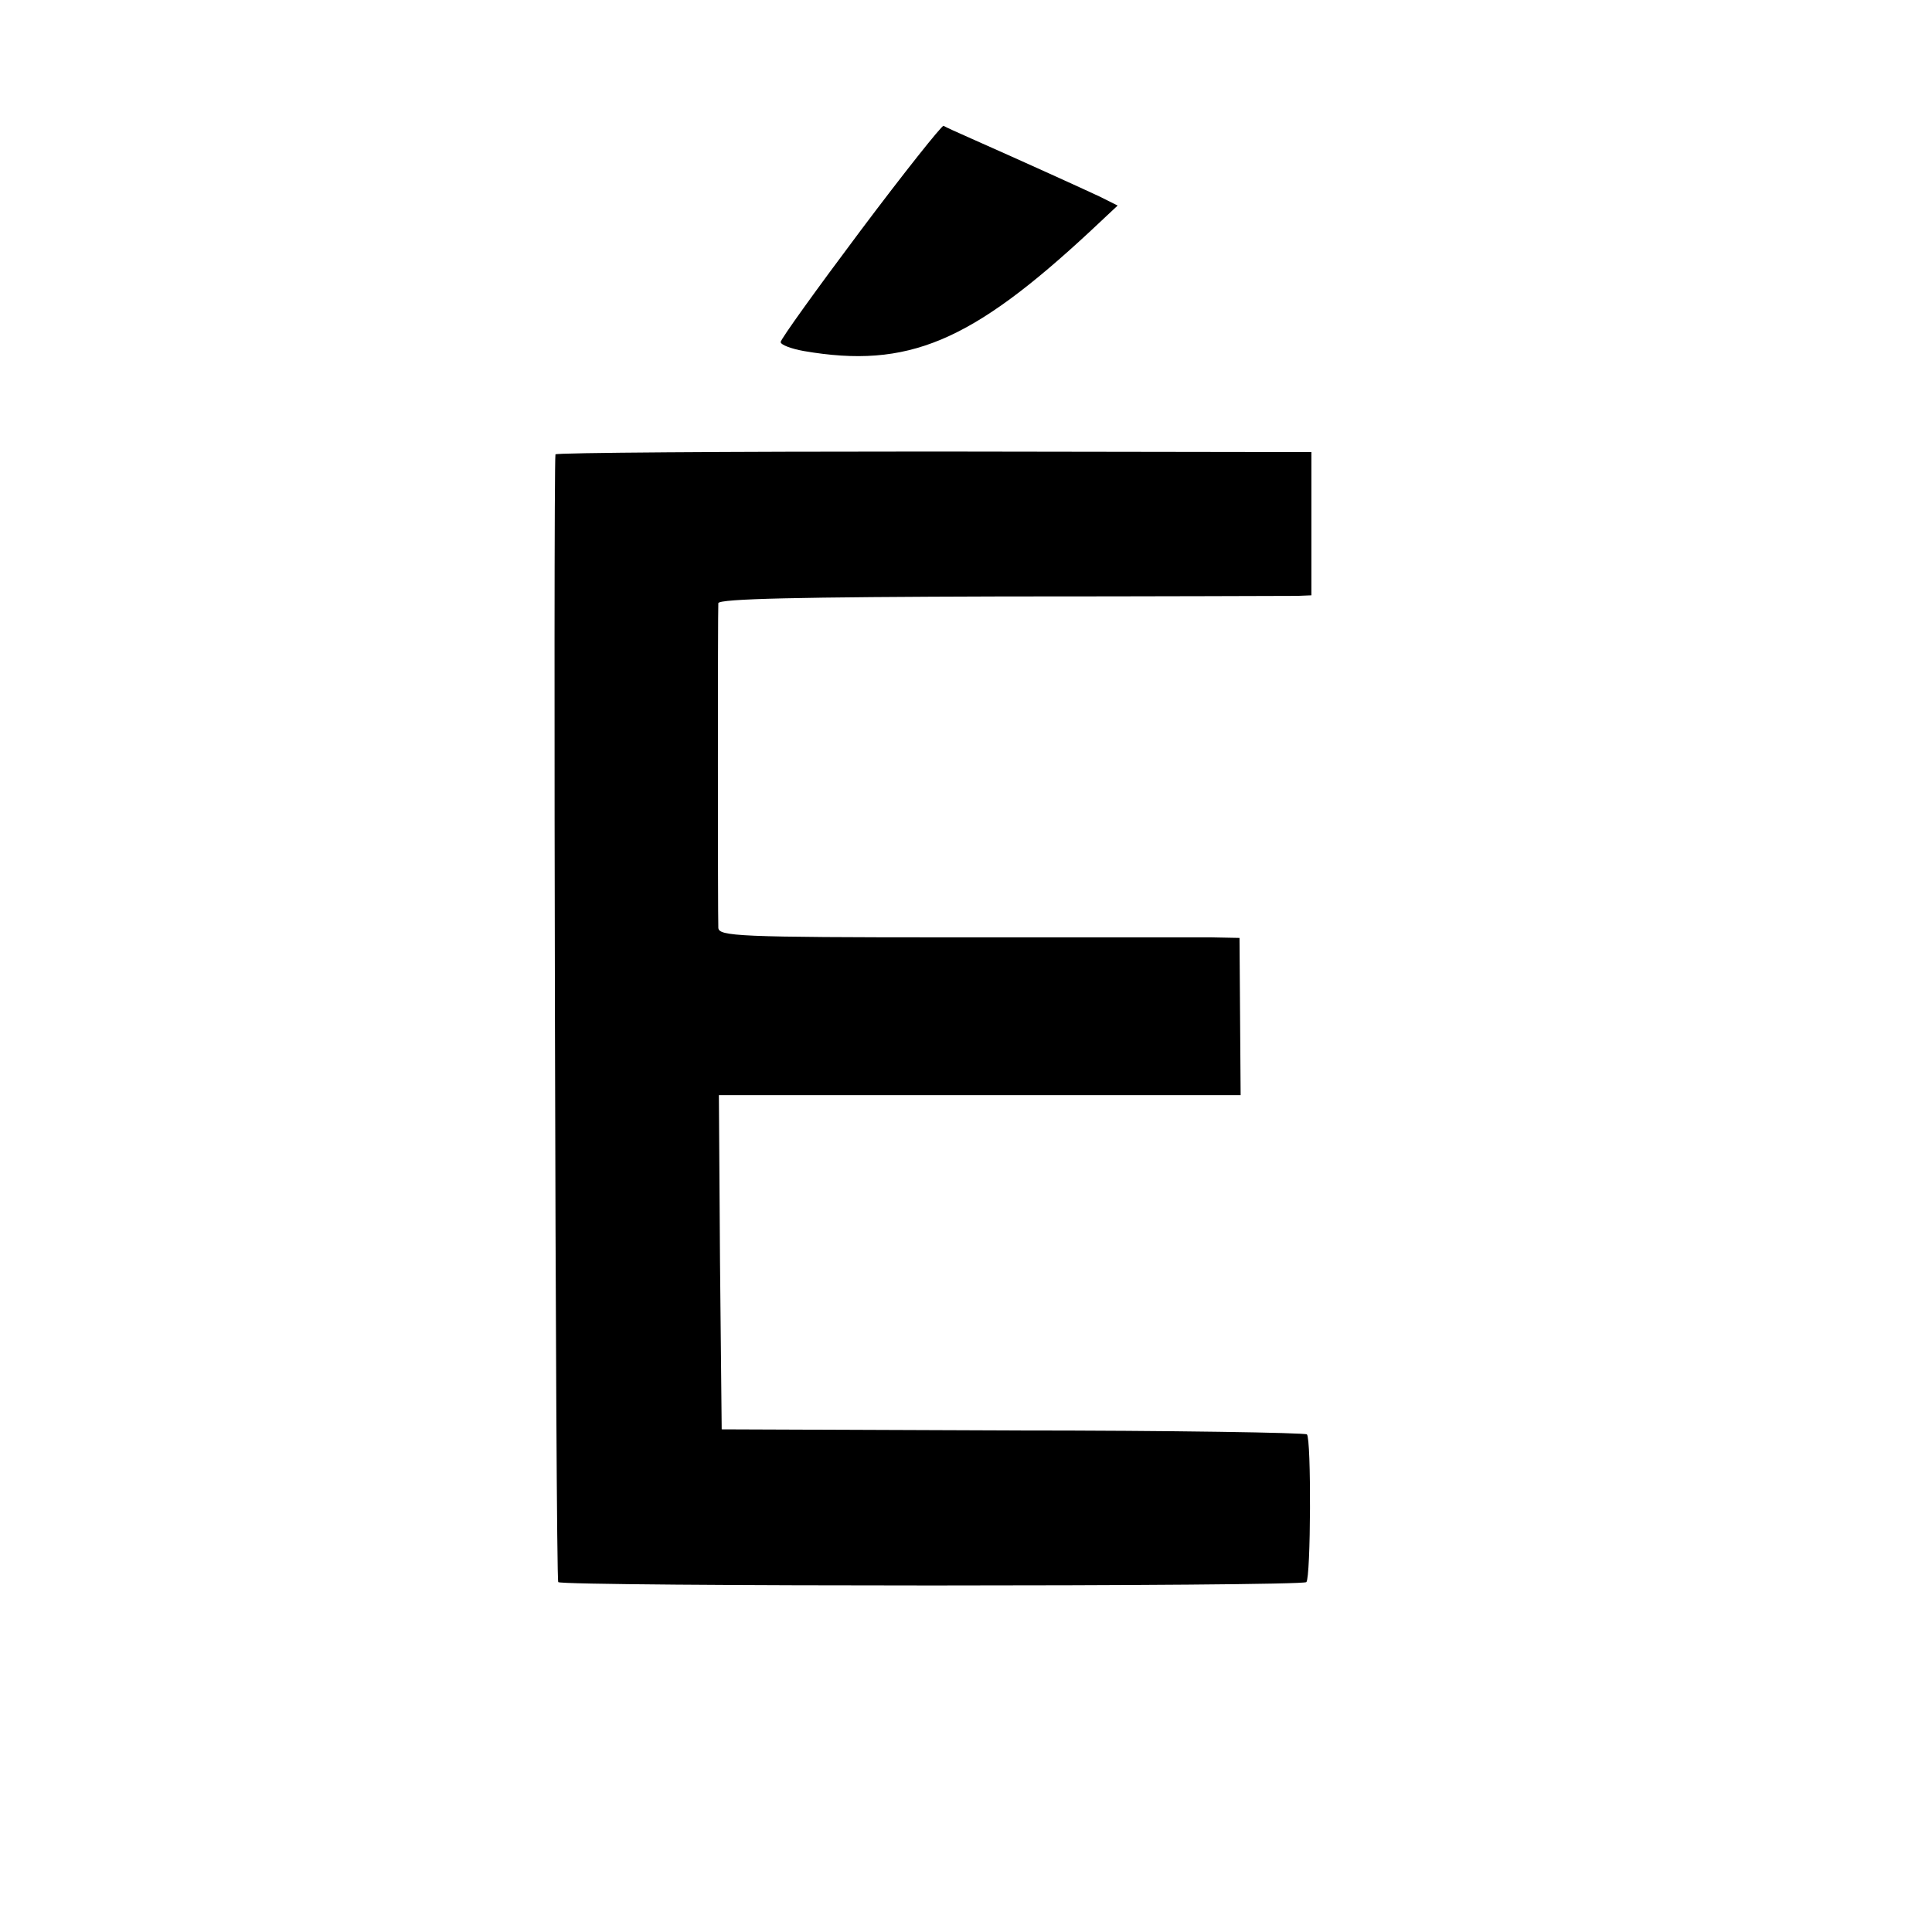
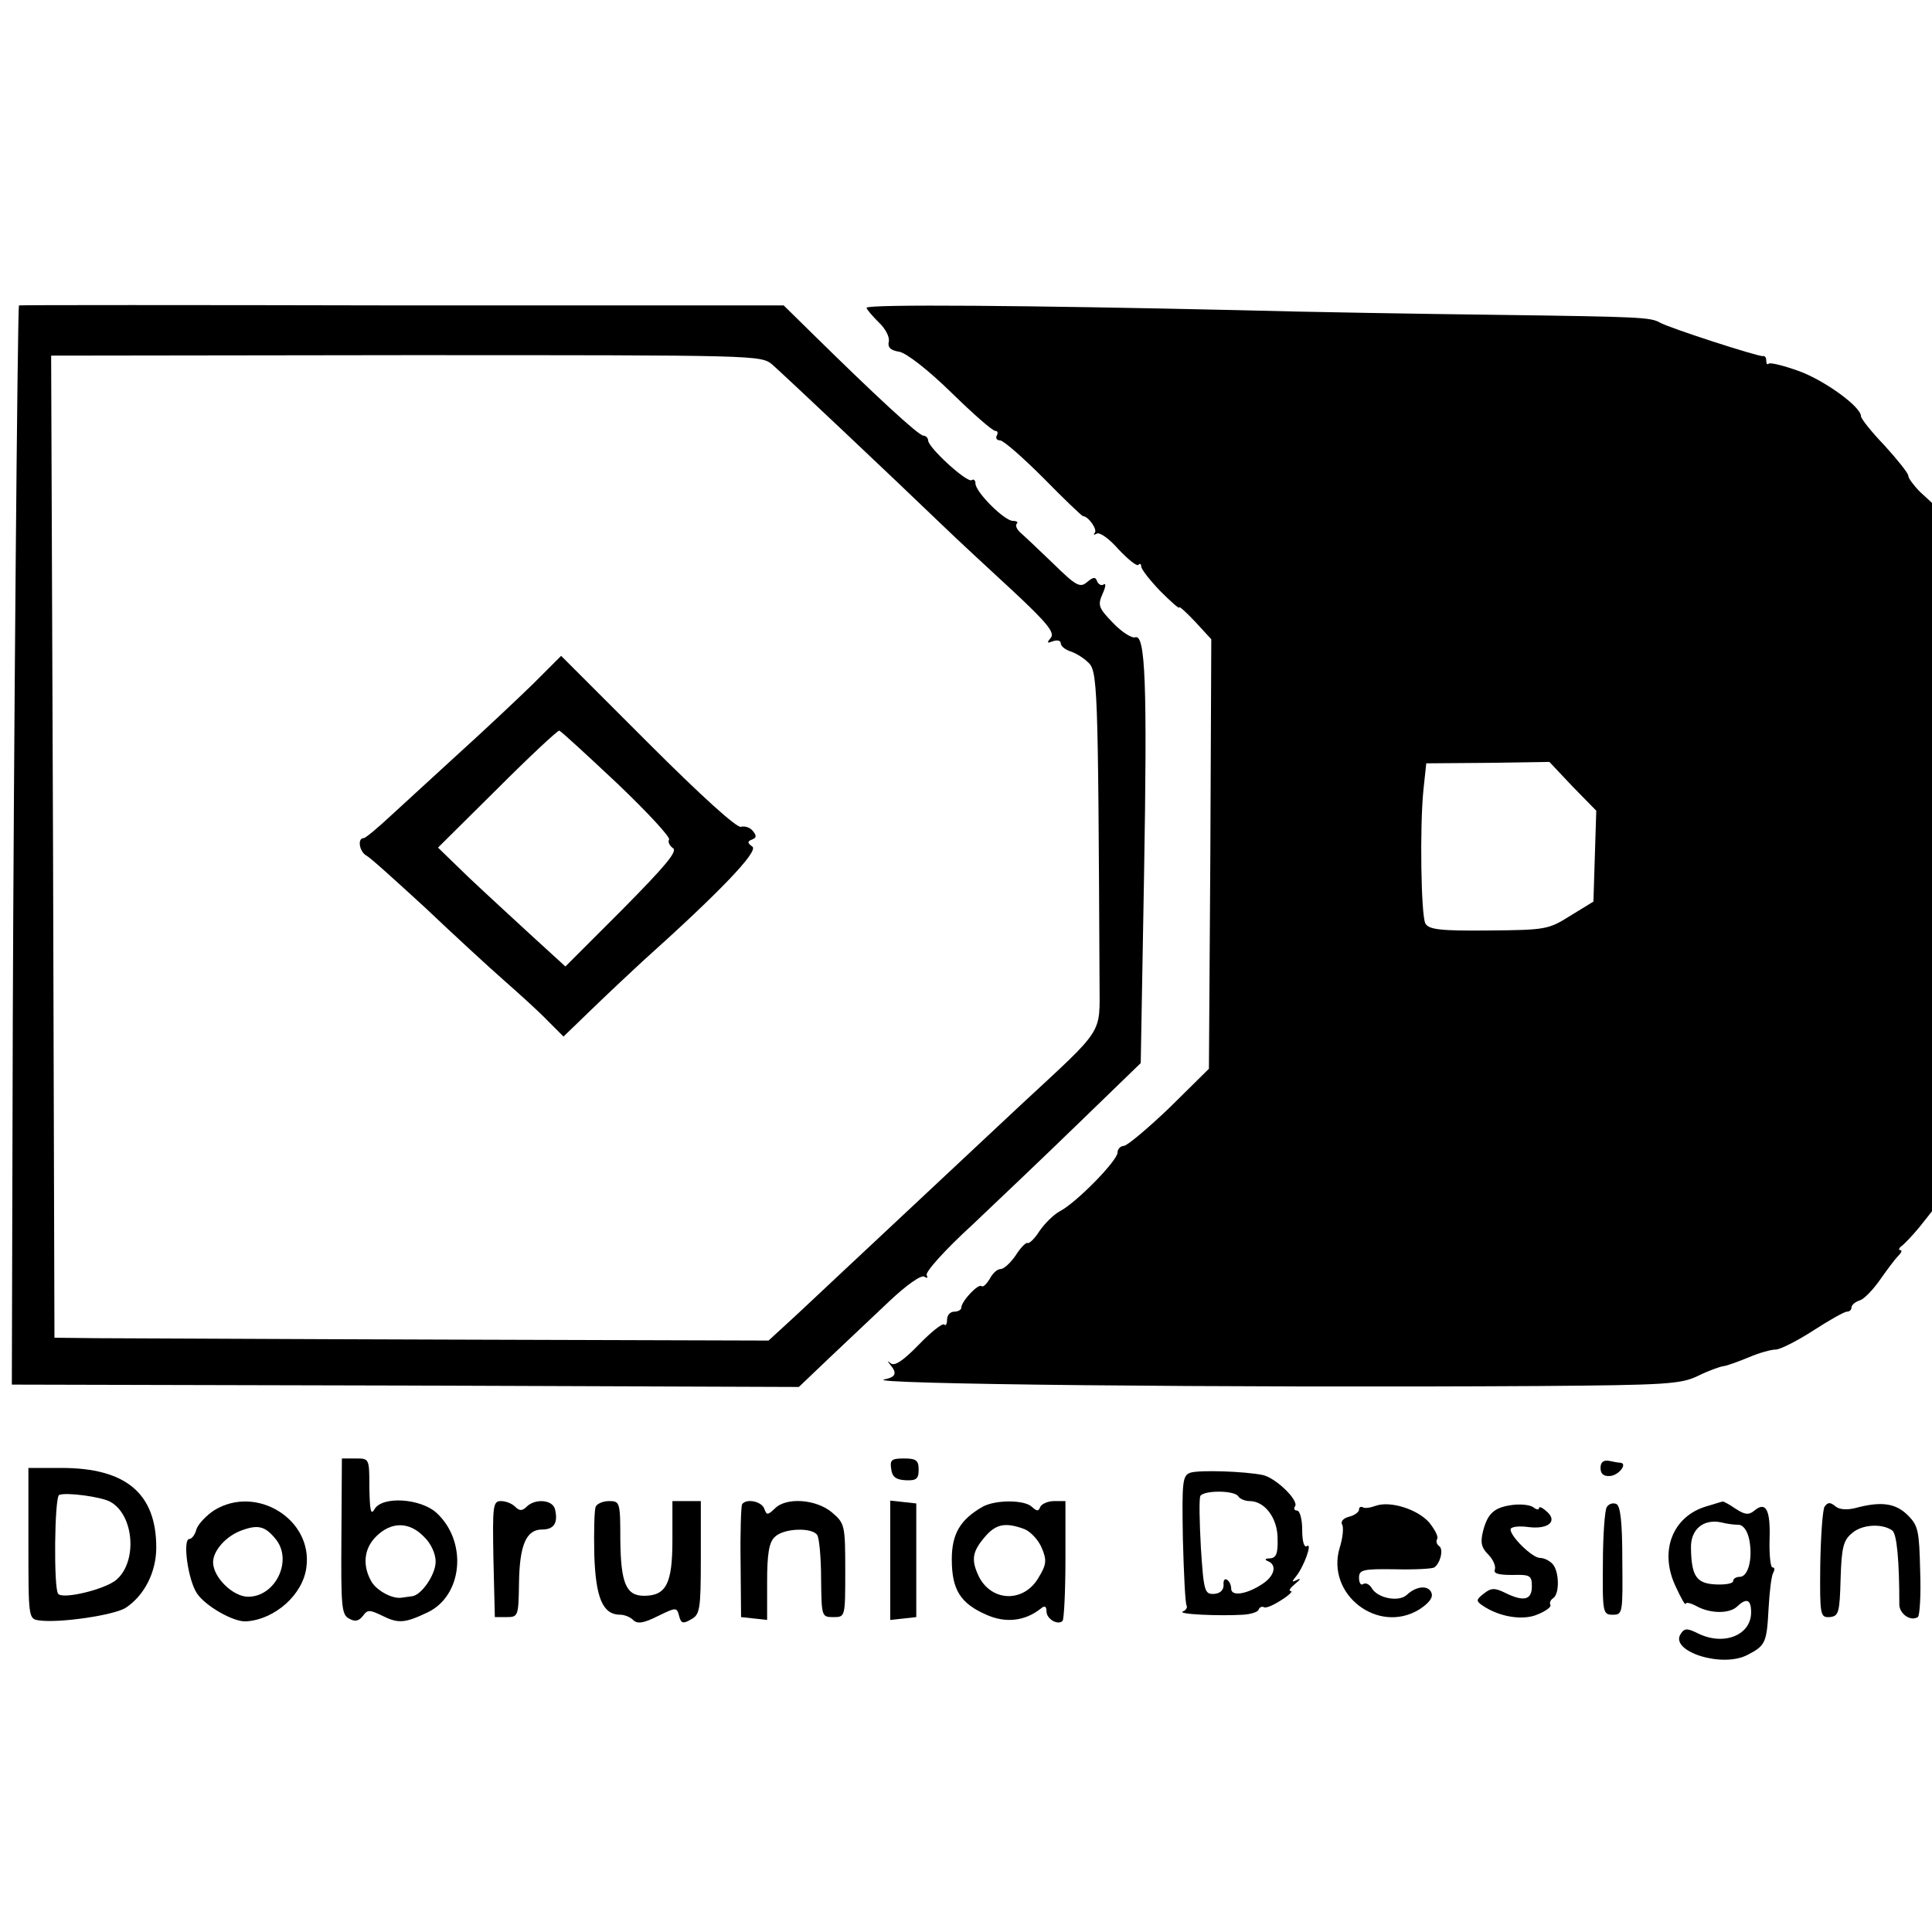
- <svg xmlns="http://www.w3.org/2000/svg" version="1.0" width="344pt" height="344pt" viewBox="0 0 344 344" preserveAspectRatio="xMidYMid meet">
-   <g transform="translate(0,344) scale(0.1,-0.1)" fill="#000000" stroke="none">
-     <path d="M1532 3029 c-78 -104 -142 -193 -142 -198 0 -5 19 -12 41 -16 186 -32 298 16 511 214 l48 45 -32 16 c-32 15 -131 60 -228 103 -25 11 -47 21 -50 23 -3 1 -70 -83 -148 -187z" />
-     <path d="M989 2631 c-4 -36 0 -2004 5 -2008 7 -8 1324 -8 1332 0 8 7 9 256 1 263 -3 3 -239 7 -524 7 l-518 2 -3 298 -2 297 464 0 465 0 -1 140 -1 140 -51 1 c-28 0 -237 0 -463 0 -380 0 -413 2 -414 17 -1 23 -1 564 0 578 1 8 144 11 504 12 276 0 513 1 527 1 l25 1 0 128 0 127 -673 1 c-369 0 -672 -2 -673 -5z" />
+ <svg xmlns="http://www.w3.org/2000/svg" version="1.0" width="408pt" height="408pt" viewBox="0 0 408 408" preserveAspectRatio="xMidYMid meet">
+   <g transform="translate(0,408) scale(0.1,-0.1)" fill="#000000" stroke="none">
+     <path d="M40 3435 c-3 -10 -11 -945 -13 -1510 l-2 -769 831 -2 831 -3 64 61 c35 33 92 87 127 120 36 34 67 56 74 52 6 -4 8 -3 5 3 -4 6 39 54 96 106 56 53 159 151 229 219 l127 123 7 396 c7 405 3 512 -19 503 -7 -2 -28 11 -47 31 -30 31 -32 37 -22 60 7 15 8 24 3 21 -5 -4 -11 0 -14 6 -3 10 -8 10 -21 -1 -15 -13 -23 -9 -73 40 -31 30 -62 59 -69 65 -7 7 -10 14 -7 18 4 3 0 6 -8 6 -18 0 -79 61 -79 79 0 7 -4 10 -8 7 -10 -6 -92 69 -92 84 0 5 -5 10 -10 10 -10 0 -103 86 -239 220 l-56 55 -808 0 c-444 1 -807 1 -807 0z m1591 -125 c24 -21 252 -236 358 -338 31 -30 98 -92 149 -139 74 -69 90 -89 81 -100 -9 -11 -8 -12 5 -7 9 3 16 1 16 -4 0 -6 8 -13 19 -17 10 -3 28 -13 38 -23 21 -18 22 -40 25 -677 0 -112 13 -92 -167 -259 -75 -70 -278 -260 -375 -351 -47 -44 -101 -95 -121 -113 l-36 -33 -664 2 c-365 1 -704 3 -754 3 l-90 1 -3 1037 -4 1037 749 1 c746 0 750 0 774 -20z" />
+     <path d="M1125 2635 c-34 -33 -103 -98 -155 -145 -51 -47 -116 -106 -144 -132 -28 -26 -54 -48 -58 -48 -14 0 -9 -29 6 -37 8 -4 63 -54 123 -109 59 -56 135 -126 168 -155 33 -29 75 -67 92 -85 l33 -33 59 57 c32 31 81 77 107 101 165 148 246 233 233 243 -11 8 -11 11 -1 15 10 4 10 8 2 18 -6 8 -18 11 -25 9 -8 -4 -85 66 -197 178 l-183 183 -60 -60z m178 -209 c64 -61 113 -114 110 -119 -3 -5 1 -13 8 -18 11 -6 -16 -38 -106 -129 l-121 -121 -69 63 c-38 35 -99 91 -135 125 l-65 63 125 124 c69 69 128 124 131 123 4 -1 58 -51 122 -111z" />
+     <path d="M1830 3430 c0 -3 12 -17 26 -31 14 -13 23 -31 21 -40 -3 -12 3 -19 23 -22 16 -4 61 -39 109 -86 46 -45 87 -81 93 -81 5 0 6 -4 3 -10 -3 -5 0 -10 7 -10 7 0 48 -36 92 -80 43 -44 81 -80 83 -80 11 0 31 -28 25 -35 -4 -5 -2 -5 4 -2 6 4 27 -11 46 -33 20 -21 38 -36 42 -33 3 4 6 2 6 -3 0 -6 18 -29 40 -52 22 -22 40 -38 40 -35 0 4 15 -10 34 -30 l34 -37 -2 -454 -3 -453 -83 -82 c-46 -44 -90 -81 -97 -81 -7 0 -13 -7 -13 -14 0 -17 -87 -106 -122 -124 -13 -7 -32 -26 -43 -42 -10 -16 -22 -27 -25 -25 -3 2 -15 -10 -25 -26 -11 -16 -25 -29 -32 -29 -7 0 -17 -9 -23 -21 -7 -11 -14 -18 -17 -15 -7 6 -43 -32 -43 -46 0 -4 -7 -8 -15 -8 -8 0 -15 -7 -15 -17 0 -9 -3 -14 -6 -10 -4 3 -28 -16 -54 -43 -32 -33 -51 -46 -59 -39 -8 6 -8 6 -1 -3 15 -18 12 -26 -12 -31 -55 -10 720 -18 1382 -14 268 2 299 4 335 21 22 11 47 20 55 21 8 1 32 10 54 19 21 9 46 16 56 16 9 0 45 18 79 40 34 22 66 40 71 40 6 0 10 4 10 9 0 5 8 12 18 15 9 3 28 23 42 43 14 20 31 43 38 50 7 7 10 13 5 13 -4 0 -3 4 2 8 6 4 23 22 38 40 l27 34 0 748 0 748 -25 23 c-13 13 -25 29 -25 34 0 6 -23 34 -50 64 -28 29 -50 57 -50 62 0 20 -76 75 -130 95 -33 12 -62 19 -65 16 -3 -3 -5 0 -5 6 0 7 -3 11 -7 10 -8 -2 -200 60 -218 71 -20 11 -43 12 -335 16 -162 2 -412 6 -555 10 -441 10 -785 13 -785 5z m1491 -1011 l50 -51 -3 -96 -3 -96 -49 -30 c-46 -29 -52 -30 -173 -31 -102 -1 -126 2 -133 15 -9 18 -12 202 -4 282 l6 56 130 1 130 2 49 -52z" />
+     <path d="M721 836 c-1 -147 0 -166 16 -174 12 -7 20 -6 29 5 10 14 14 14 41 1 34 -17 48 -16 96 7 74 35 85 149 19 210 -34 31 -115 36 -131 8 -8 -14 -10 -3 -11 45 0 62 0 62 -29 62 l-29 0 -1 -164z m174 -1 c15 -14 25 -36 25 -53 0 -27 -30 -71 -50 -73 -6 -1 -16 -2 -22 -3 -19 -3 -51 14 -63 33 -20 34 -17 70 9 96 32 32 70 32 101 0z" />
+     <path d="M1882 978 c2 -17 10 -23 31 -24 22 -1 27 3 27 22 0 20 -5 24 -31 24 -26 0 -30 -3 -27 -22z" />
+     <path d="M3380 980 c0 -13 7 -18 20 -17 18 1 38 26 22 28 -4 0 -15 2 -24 4 -12 2 -18 -3 -18 -15z" />
+     <path d="M60 821 c0 -158 0 -160 23 -163 42 -6 159 11 183 27 39 26 64 75 64 127 0 114 -64 168 -200 168 l-70 0 0 -159z m172 88 c51 -27 59 -126 14 -165 -23 -20 -112 -42 -123 -30 -10 9 -8 206 2 209 16 6 88 -4 107 -14z" />
+     <path d="M2514 970 c-17 -6 -18 -18 -16 -140 2 -74 5 -137 8 -141 2 -4 -2 -10 -8 -12 -14 -6 76 -10 127 -7 17 1 32 6 33 11 2 5 7 7 11 5 4 -3 20 4 37 15 16 10 25 19 20 19 -6 0 -1 7 10 16 10 8 12 12 4 8 -12 -6 -13 -5 -3 7 17 21 35 72 23 64 -6 -4 -10 10 -10 34 0 23 -5 41 -11 41 -5 0 -8 4 -4 9 8 13 -41 60 -68 66 -39 8 -134 11 -153 5z m101 -50 c3 -5 14 -10 24 -10 32 0 59 -36 59 -79 1 -32 -3 -41 -16 -42 -11 0 -12 -3 -4 -6 19 -8 14 -31 -12 -48 -33 -22 -66 -27 -66 -10 0 8 -4 16 -9 19 -5 3 -8 -2 -7 -11 0 -11 -7 -18 -20 -19 -20 -1 -22 5 -28 98 -3 55 -4 104 -1 109 8 12 72 12 80 -1z" />
+     <path d="M453 891 c-17 -11 -34 -29 -38 -40 -3 -12 -10 -21 -15 -21 -15 0 -3 -87 16 -115 18 -27 78 -61 104 -59 61 4 120 57 127 114 14 101 -105 175 -194 121z m129 -61 c37 -45 0 -122 -58 -122 -32 0 -74 41 -74 73 0 24 27 55 60 67 35 13 50 9 72 -18z" />
+     <path d="M1042 788 l3 -123 25 0 c24 0 25 2 26 70 1 82 15 115 49 115 25 0 34 14 27 43 -5 20 -42 23 -60 5 -9 -9 -15 -9 -24 0 -7 7 -20 12 -30 12 -17 0 -18 -9 -16 -122z" />
+     <path d="M1258 898 c-3 -7 -4 -53 -3 -101 3 -92 18 -127 55 -127 9 0 21 -5 27 -11 9 -9 22 -7 52 8 39 19 40 19 45 1 4 -16 8 -18 25 -8 19 10 21 20 21 130 l0 120 -30 0 -30 0 0 -83 c0 -91 -13 -117 -60 -117 -38 0 -49 27 -50 118 0 80 -1 82 -24 82 -13 0 -26 -6 -28 -12z" />
+     <path d="M1567 903 c-2 -5 -4 -60 -3 -123 l1 -115 28 -3 27 -3 0 80 c0 59 4 84 16 95 18 19 80 21 90 4 4 -6 8 -48 8 -92 1 -80 1 -81 26 -81 25 0 25 0 25 98 0 96 -1 100 -28 123 -33 28 -97 33 -121 8 -15 -14 -17 -14 -22 0 -6 16 -39 22 -47 9z" />
+     <path d="M1880 785 l0 -126 28 3 27 3 0 120 0 120 -27 3 -28 3 0 -126z" />
+     <path d="M2075 898 c-47 -27 -65 -57 -65 -111 0 -64 18 -93 73 -117 40 -18 81 -14 115 13 8 7 12 5 12 -6 0 -16 24 -30 34 -20 3 4 6 62 6 130 l0 123 -24 0 c-13 0 -26 -6 -29 -12 -4 -10 -7 -10 -18 0 -16 15 -77 15 -104 0z m88 -47 c13 -5 30 -23 37 -40 11 -26 10 -35 -7 -63 -31 -53 -99 -51 -126 3 -17 36 -14 53 16 87 22 24 42 27 80 13z" />
+     <path d="M2905 900 c-11 -4 -23 -6 -27 -3 -5 2 -8 0 -8 -5 0 -5 -9 -12 -21 -15 -12 -3 -18 -10 -15 -16 4 -6 2 -28 -5 -50 -29 -98 81 -183 168 -130 20 13 30 25 26 35 -6 17 -32 15 -52 -4 -17 -16 -62 -7 -74 14 -5 8 -12 12 -18 9 -5 -4 -9 2 -9 13 0 17 8 19 76 18 42 -1 79 1 83 4 13 9 20 39 10 45 -5 4 -7 10 -4 15 3 5 -5 20 -17 35 -25 28 -82 46 -113 35z" />
+     <path d="M3195 902 c-39 -5 -53 -17 -63 -55 -6 -24 -4 -35 11 -50 10 -10 16 -24 14 -31 -4 -9 7 -12 37 -12 37 1 41 -1 41 -24 0 -29 -17 -33 -56 -14 -22 11 -30 11 -45 -1 -17 -13 -17 -16 -4 -25 36 -25 87 -33 118 -19 17 7 29 16 26 20 -2 4 0 10 6 14 14 9 13 58 -2 73 -7 7 -18 12 -26 12 -16 0 -62 45 -62 60 0 6 18 8 39 5 43 -5 62 14 35 35 -8 7 -14 9 -14 5 0 -4 -6 -3 -12 2 -7 5 -26 7 -43 5z" />
+     <path d="M3393 897 c-4 -7 -8 -60 -8 -119 -1 -104 0 -108 21 -108 21 0 21 4 20 115 0 81 -4 116 -13 119 -7 3 -16 0 -20 -7z" />
+     <path d="M3604 899 c-72 -21 -101 -95 -65 -170 11 -24 20 -40 21 -36 0 4 10 2 23 -5 29 -16 69 -16 85 -1 20 19 30 16 30 -12 0 -48 -57 -71 -111 -45 -24 12 -30 12 -38 -1 -23 -36 87 -72 141 -44 39 20 41 26 45 100 2 35 6 69 10 74 3 6 3 11 -2 11 -4 0 -7 27 -6 60 2 62 -8 80 -32 60 -12 -10 -20 -9 -40 4 -13 9 -26 16 -27 15 -2 0 -17 -5 -34 -10z m67 -39 c10 0 19 -12 23 -31 8 -40 -2 -79 -20 -79 -8 0 -14 -4 -14 -9 0 -5 -16 -8 -37 -7 -41 2 -51 18 -52 77 -1 39 26 62 64 54 11 -3 27 -5 36 -5z" />
+     <path d="M3853 898 c-4 -7 -8 -63 -9 -124 -1 -106 0 -110 20 -109 19 2 21 9 23 81 2 67 6 82 25 97 21 18 63 20 84 5 10 -7 15 -66 15 -155 -1 -20 23 -38 39 -28 4 2 7 46 5 98 -2 84 -4 95 -26 117 -26 26 -57 30 -112 15 -17 -4 -33 -3 -41 4 -11 9 -16 9 -23 -1z" />
  </g>
</svg>
